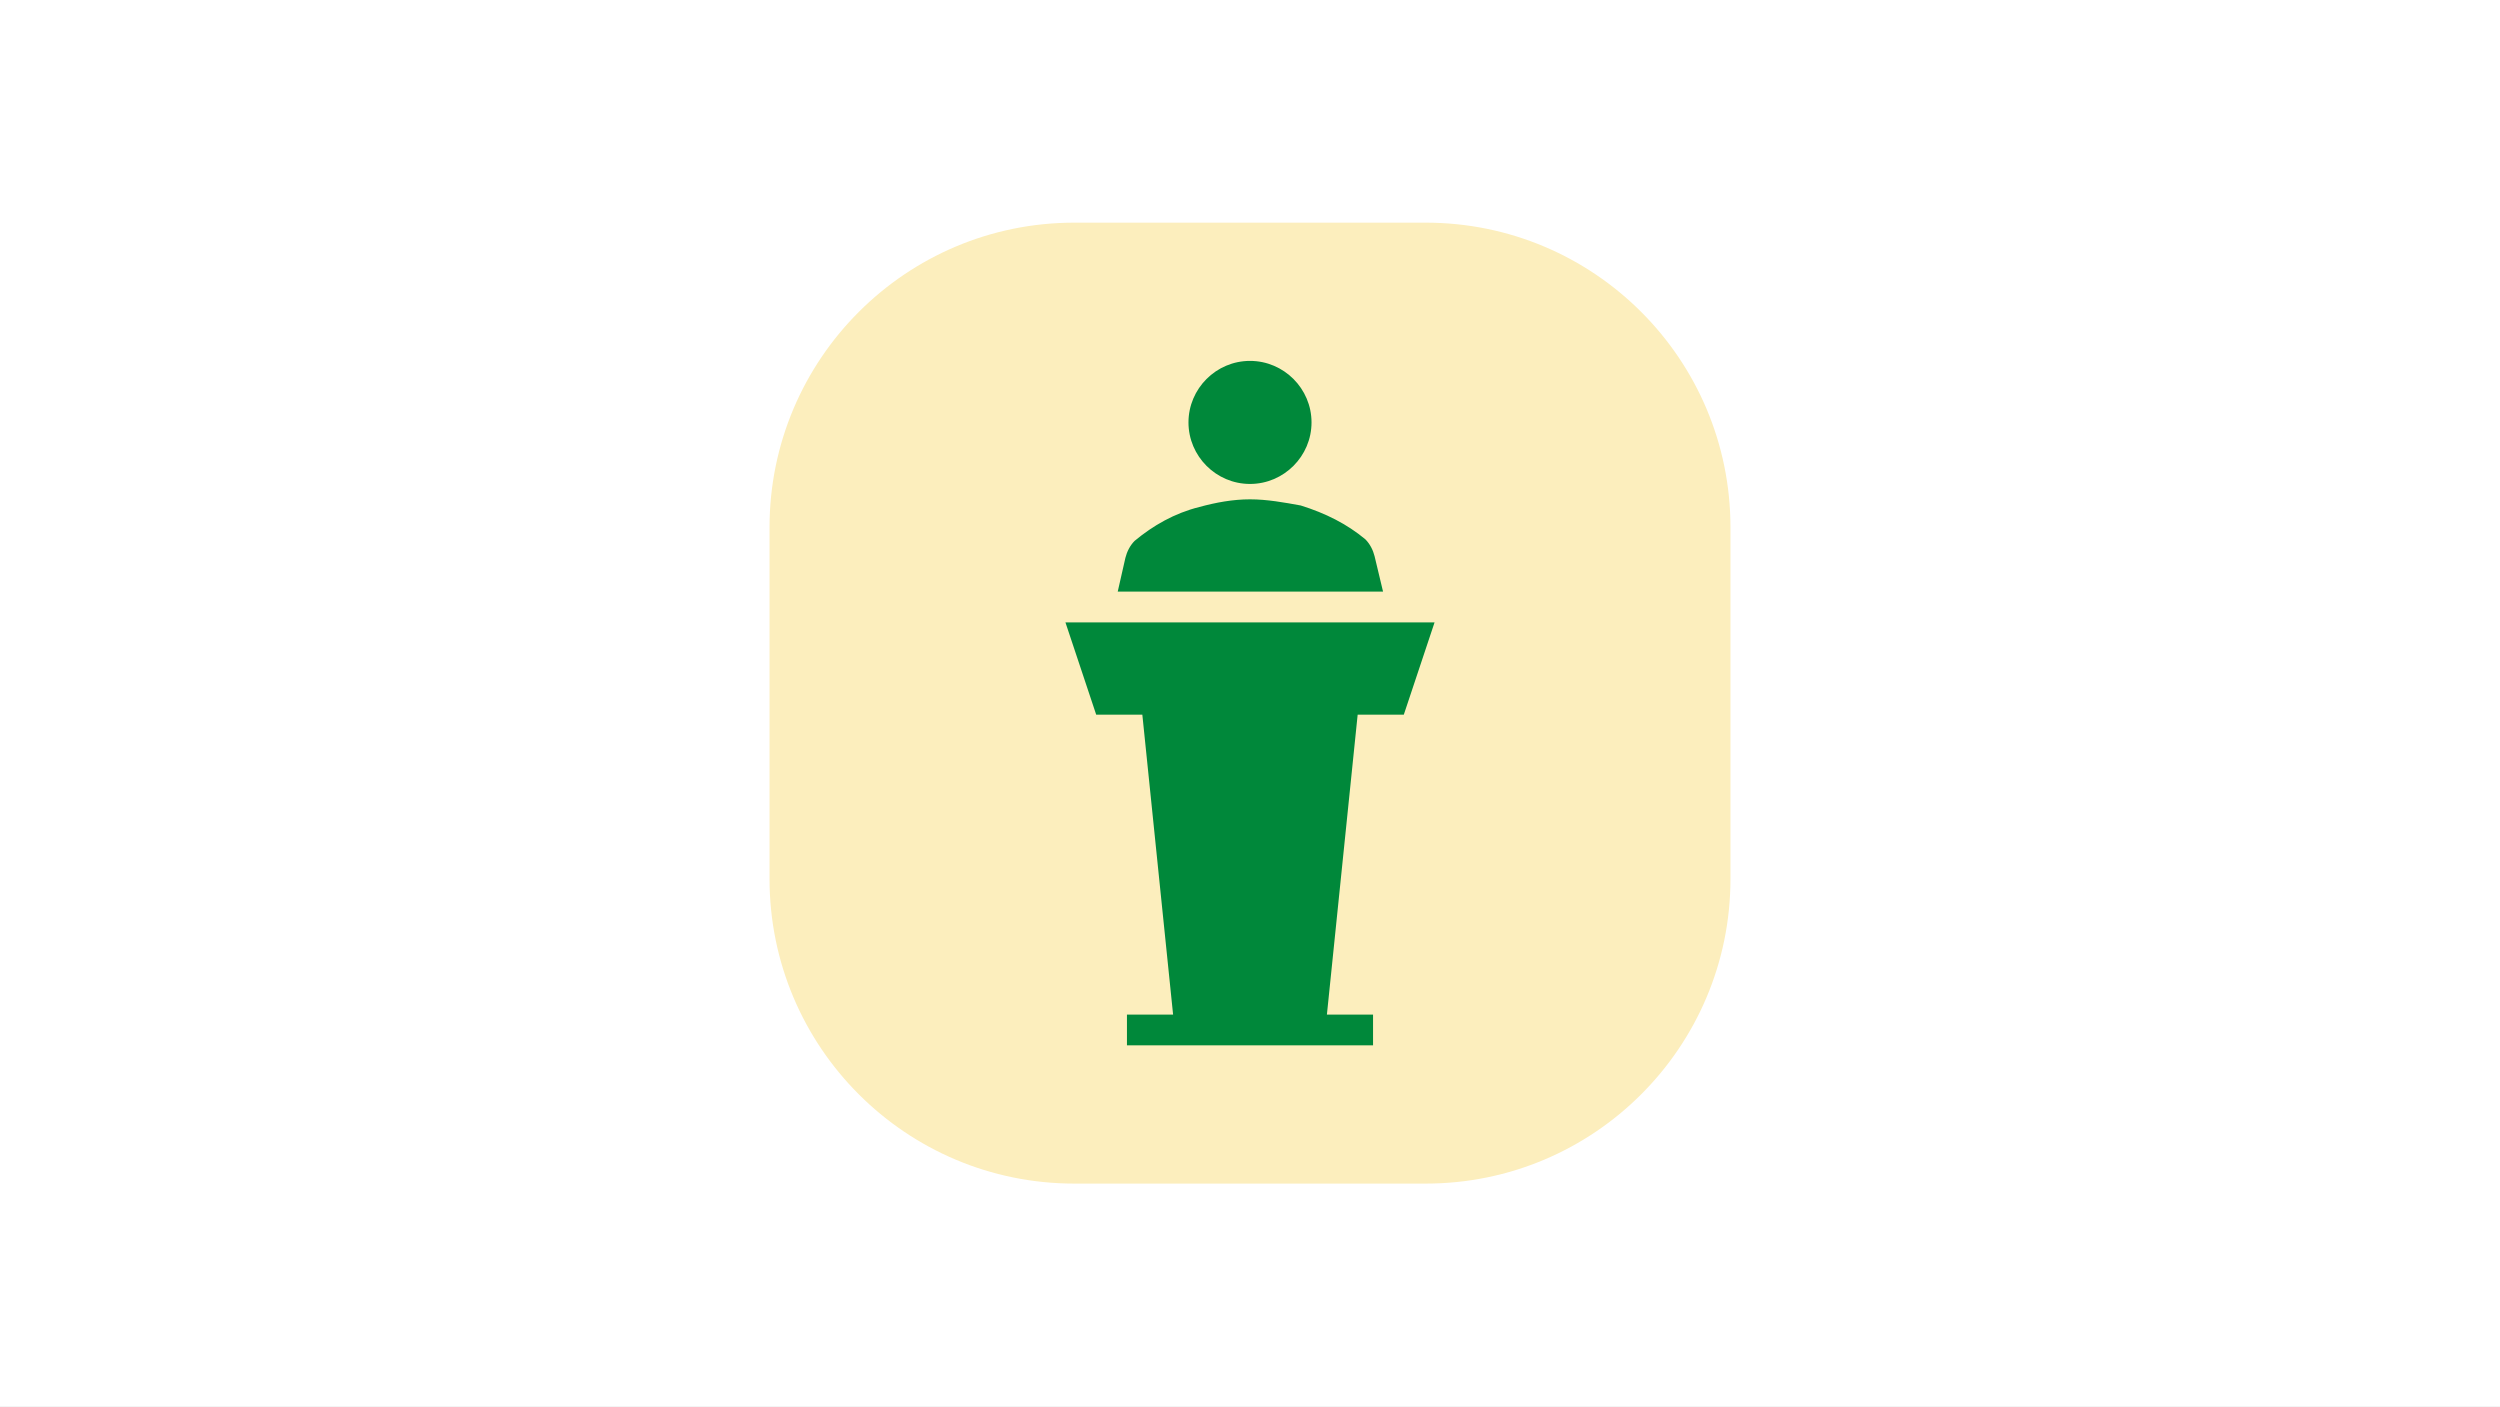
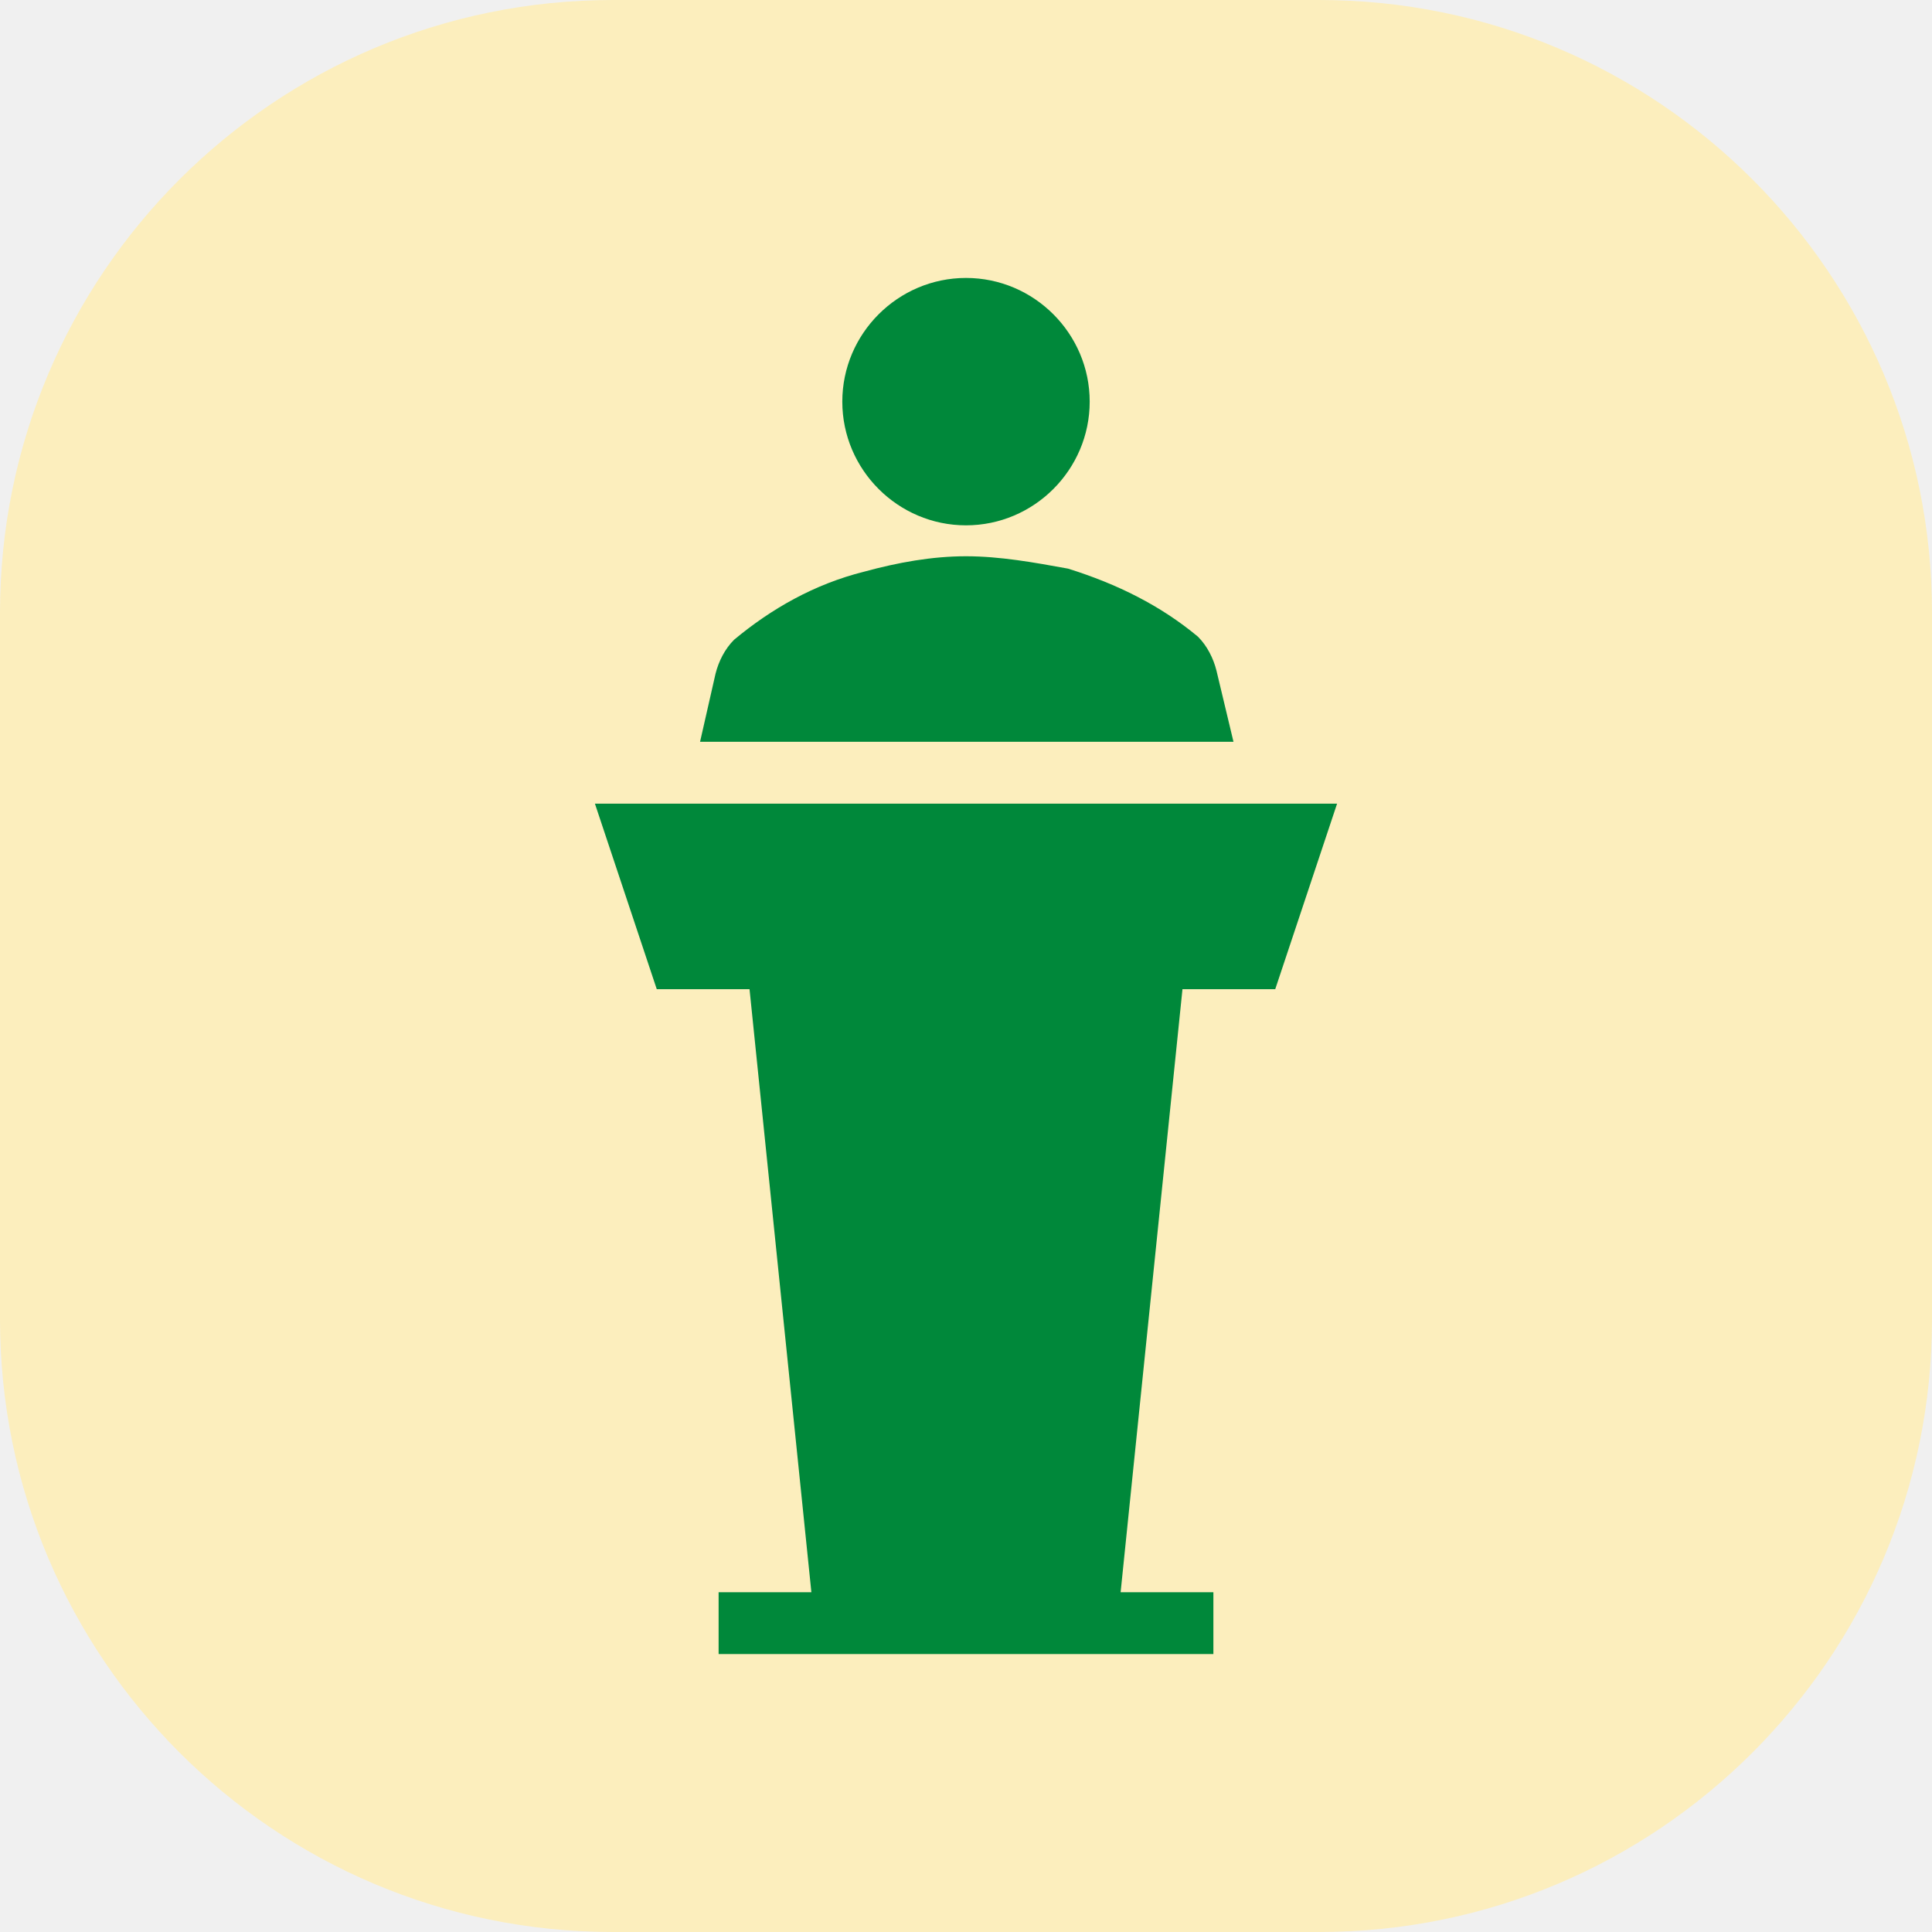
- <svg xmlns="http://www.w3.org/2000/svg" width="1280" height="720" overflow="hidden">
-   <g>
-     <rect x="0" y="0" width="1280" height="720" fill="#FFFFFF" />
-     <path d="M394 270.043C394 183.863 463.863 114 550.043 114L729.957 114C816.137 114 886 183.863 886 270.043L886 449.957C886 536.137 816.137 606 729.957 606L550.043 606C463.863 606 394 536.137 394 449.957Z" fill="#FCEEBD" fill-rule="evenodd" />
-     <g>
-       <g>
-         <g>
-           <path d="M640 247.781C657.325 247.781 671.5 233.606 671.5 216.281 671.5 198.956 657.325 184.781 640 184.781 622.675 184.781 608.5 198.956 608.5 216.281 608.5 233.606 622.675 247.781 640 247.781" fill="#00883A" />
-           <path d="M718.75 365.906 734.5 318.656 545.5 318.656 561.25 365.906 584.875 365.906 600.625 519.469 577 519.469 577 535.219 703 535.219 703 519.469 679.375 519.469 695.125 365.906Z" fill="#00883A" />
-           <path d="M703.787 284.794C703 281.644 701.425 278.494 699.062 276.131 689.612 268.256 678.588 262.744 665.987 258.806 657.325 257.231 648.662 255.656 640 255.656 631.338 255.656 622.675 257.231 614.013 259.594 601.412 262.744 590.388 269.044 580.938 276.919 578.575 279.281 577 282.431 576.213 285.581L572.275 302.906 708.119 302.906 703.787 284.794Z" fill="#00883A" />
+ <svg xmlns="http://www.w3.org/2000/svg" width="492" height="492" overflow="hidden" version="1.1" id="svg7">
+   <defs id="defs7" />
+   <g id="g7" transform="translate(-394,-114)">
+     <path d="M 394,270.043 C 394,183.863 463.863,114 550.043,114 H 729.957 C 816.137,114 886,183.863 886,270.043 V 449.957 C 886,536.137 816.137,606 729.957,606 H 550.043 C 463.863,606 394,536.137 394,449.957 Z" fill="#fceebd" fill-rule="evenodd" id="path1" />
+     <g id="g6">
+       <g id="g5">
+         <g id="g4">
+           <path d="m 640,247.781 c 17.325,0 31.5,-14.175 31.5,-31.5 0,-17.325 -14.175,-31.5 -31.5,-31.5 -17.325,0 -31.5,14.175 -31.5,31.5 0,17.325 14.175,31.5 31.5,31.5" fill="#00883a" id="path2" />
+           <path d="m 718.75,365.906 15.75,-47.25 h -189 l 15.75,47.25 h 23.625 l 15.75,153.563 H 577 v 15.75 h 126 v -15.75 h -23.625 l 15.75,-153.563 z" fill="#00883a" id="path3" />
+           <path d="m 703.787,284.794 c -0.787,-3.15 -2.362,-6.3 -4.725,-8.663 -9.45,-7.875 -20.474,-13.387 -33.075,-17.325 -8.662,-1.575 -17.325,-3.15 -25.987,-3.15 -8.662,0 -17.325,1.575 -25.987,3.938 -12.601,3.15 -23.625,9.45 -33.075,17.325 -2.363,2.362 -3.938,5.512 -4.725,8.662 l -3.938,17.325 h 135.844 z" fill="#00883a" id="path4" />
        </g>
      </g>
    </g>
  </g>
</svg>
